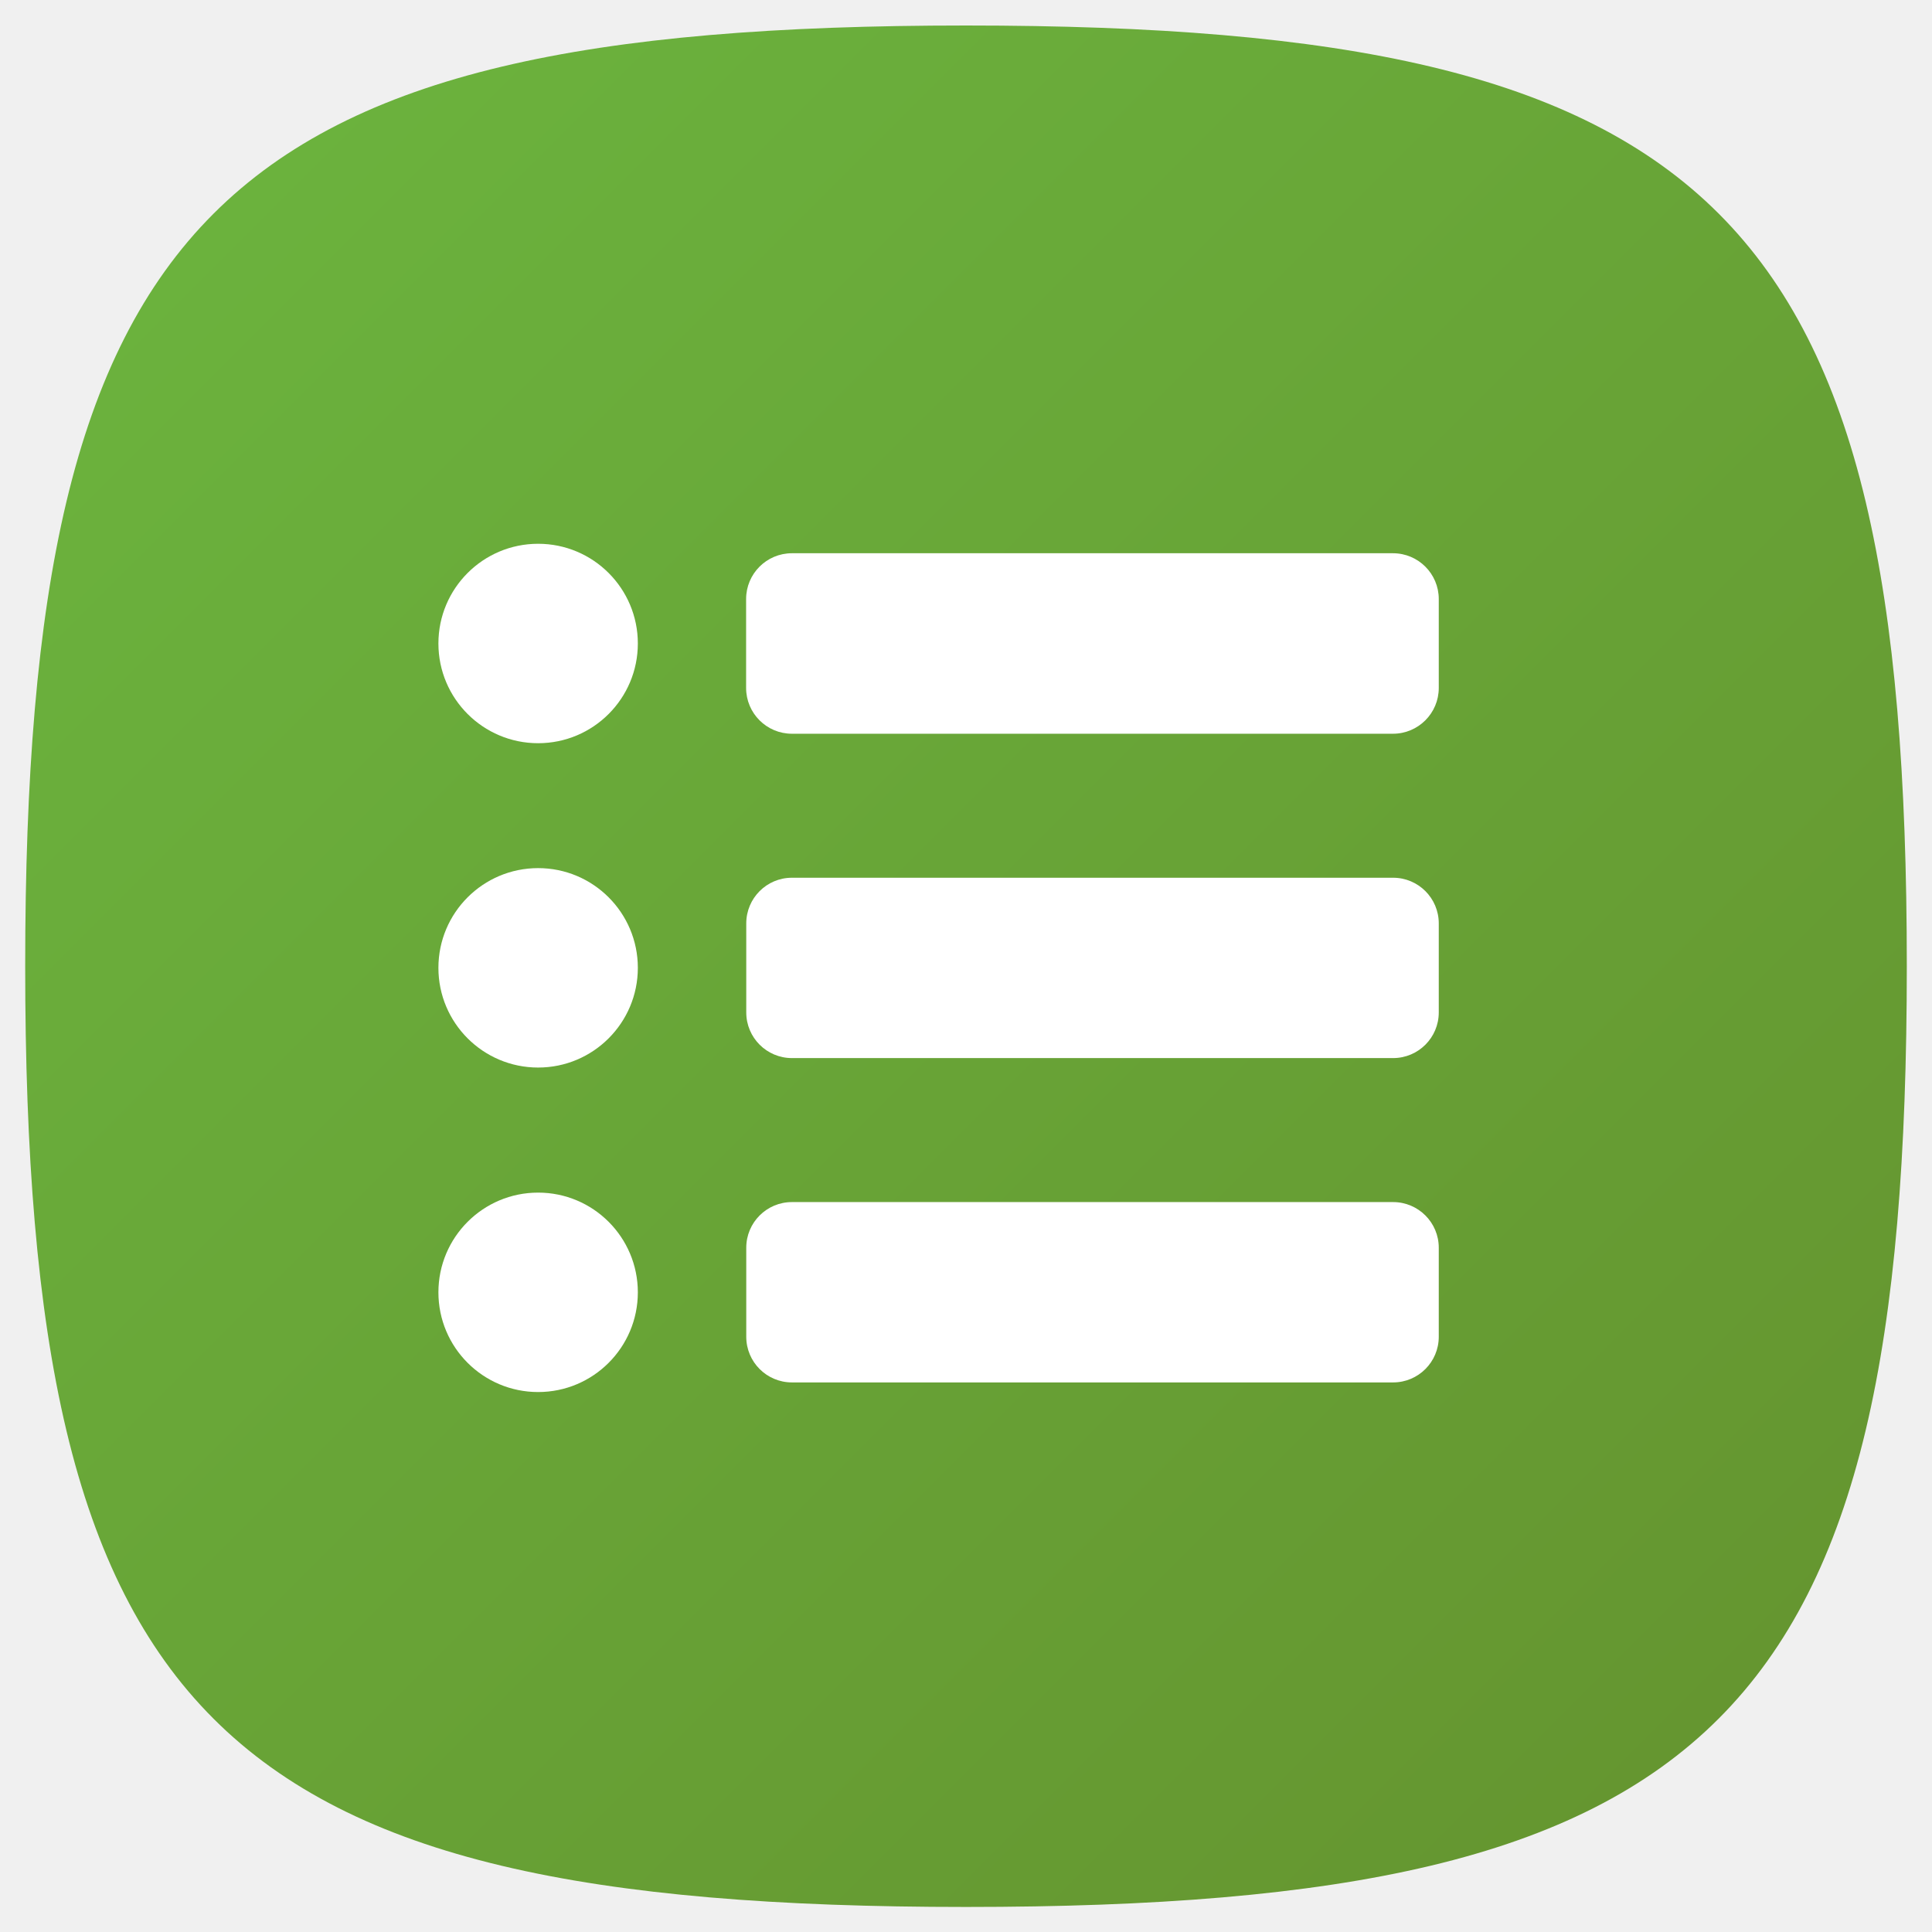
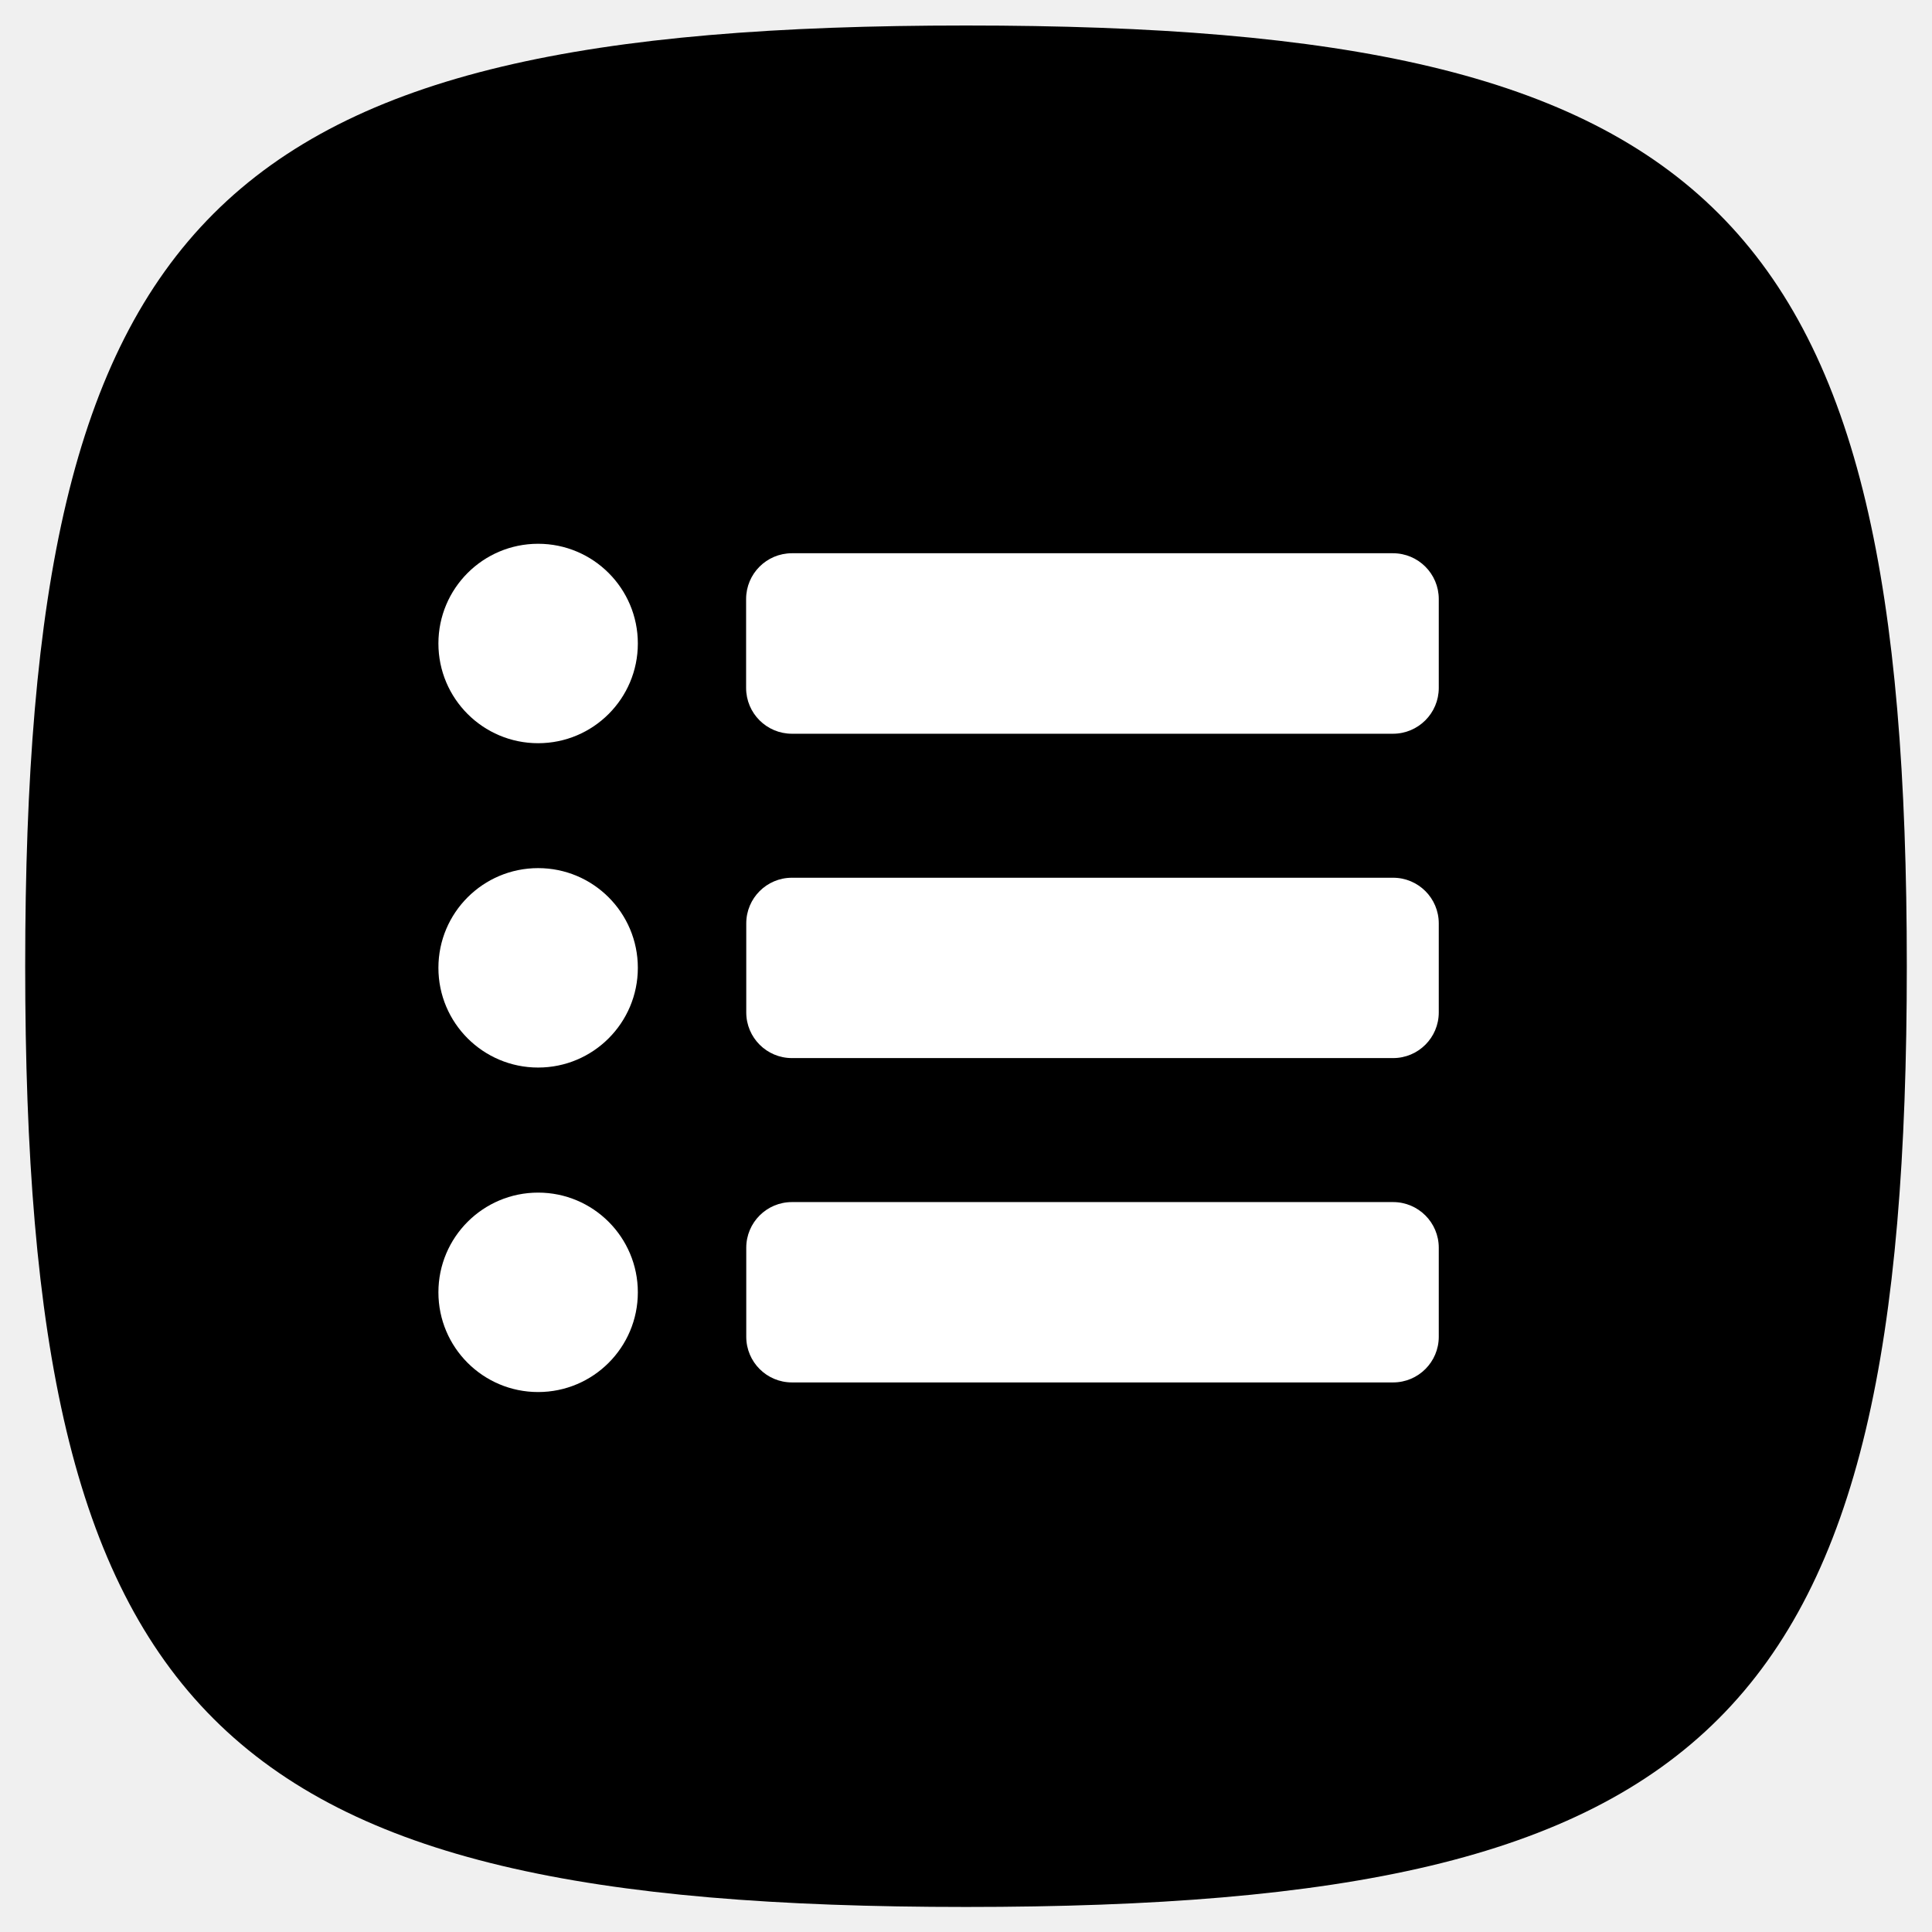
<svg xmlns="http://www.w3.org/2000/svg" id="Main_Art" data-name="Main Art" viewBox="0 0 126.52 126.52">
  <defs>
    <linearGradient id="linear-gradient" x1="13.98" y1="13.99" x2="112.55" y2="112.56" gradientUnits="userSpaceOnUse">
      <stop offset="0" stop-color="#6bb23d" />
      <stop offset="1" stop-color="#659630" />
    </linearGradient>
  </defs>
-   <path d="M63.26,1.67C14,1.67,1.65,14,1.65,63.27S14,124.88,63.26,124.88s61.61-12.32,61.61-61.61S112.55,1.67,63.26,1.67Z" style="fill:url(#linear-gradient)" />
-   <circle cx="35.24" cy="42.14" r="6.53" style="fill:#fff" />
-   <circle cx="35.24" cy="63.38" r="6.53" style="fill:#fff" />
-   <circle cx="35.24" cy="84.63" r="6.53" style="fill:#fff" />
-   <path d="M94.22,45.05a3,3,0,0,1-3,3H51.86a3,3,0,0,1-3-3V39.23a3,3,0,0,1,3-3H91.22a3,3,0,0,1,3,3Z" style="fill:#fff" />
-   <rect x="48.87" y="57.48" width="45.35" height="11.81" rx="2.99" style="fill:#fff" />
-   <rect x="48.87" y="78.72" width="45.35" height="11.81" rx="2.99" style="fill:#fff" />
+   <path d="M63.26,1.67C14,1.67,1.65,14,1.65,63.27S14,124.88,63.26,124.88s61.61-12.32,61.61-61.61S112.55,1.67,63.26,1.67Z" />
+   <circle cx="35.24" cy="42.14" r="6.53" style="fill:#fff;" />
+   <circle cx="35.24" cy="63.38" r="6.53" style="fill:#fff;" />
+   <circle cx="35.24" cy="84.63" r="6.53" style="fill:#fff;" />
+   <path d="M94.22,45.05a3,3,0,0,1-3,3H51.86a3,3,0,0,1-3-3V39.23a3,3,0,0,1,3-3H91.22a3,3,0,0,1,3,3Z" style="fill:#fff;" />
+   <rect x="48.87" y="57.48" width="45.35" height="11.81" rx="2.99" style="fill:#fff;" />
+   <rect x="48.87" y="78.72" width="45.35" height="11.81" rx="2.99" style="fill:#fff;" />
</svg>
